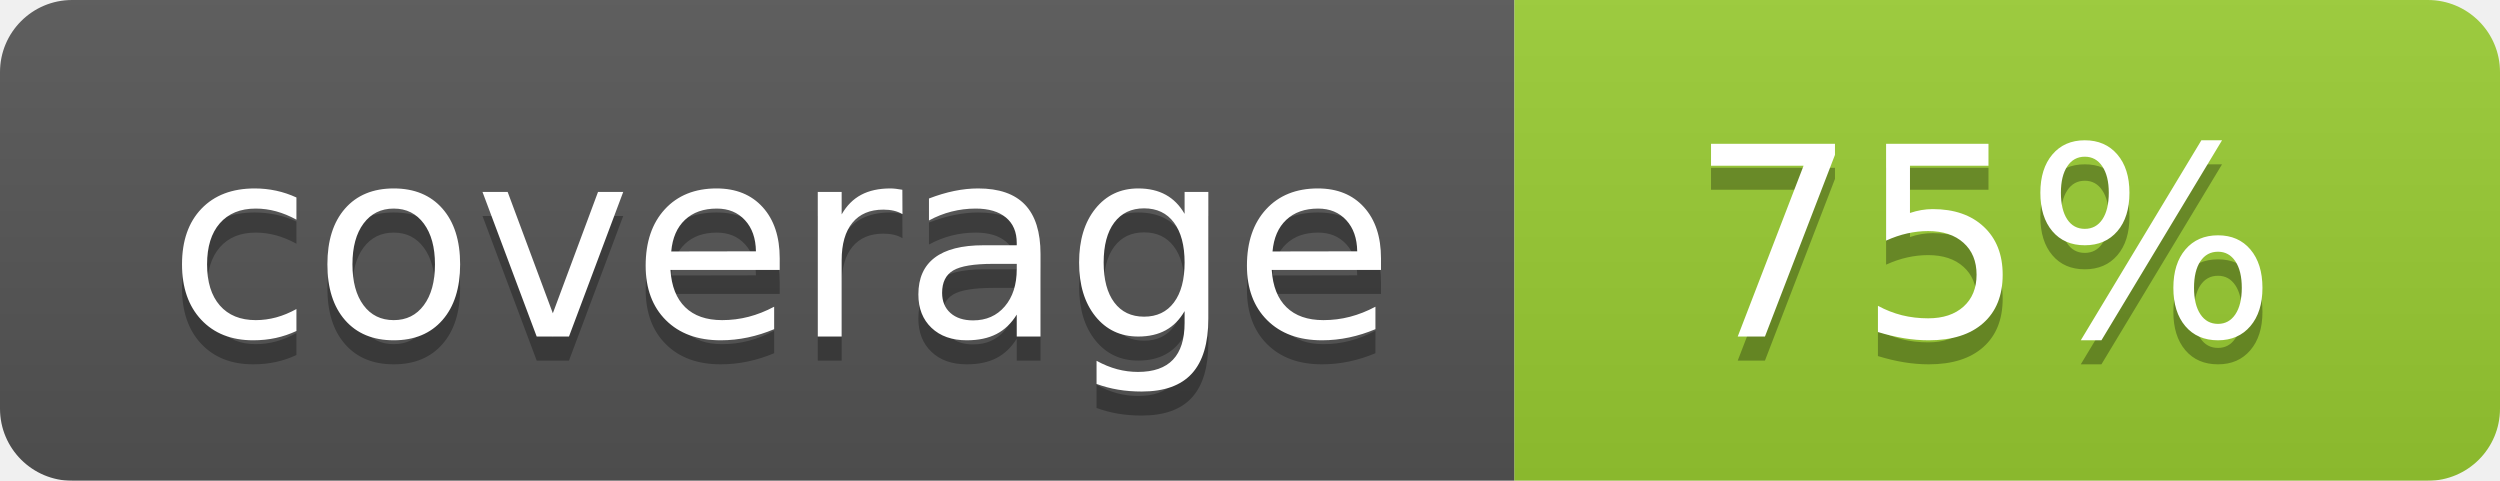
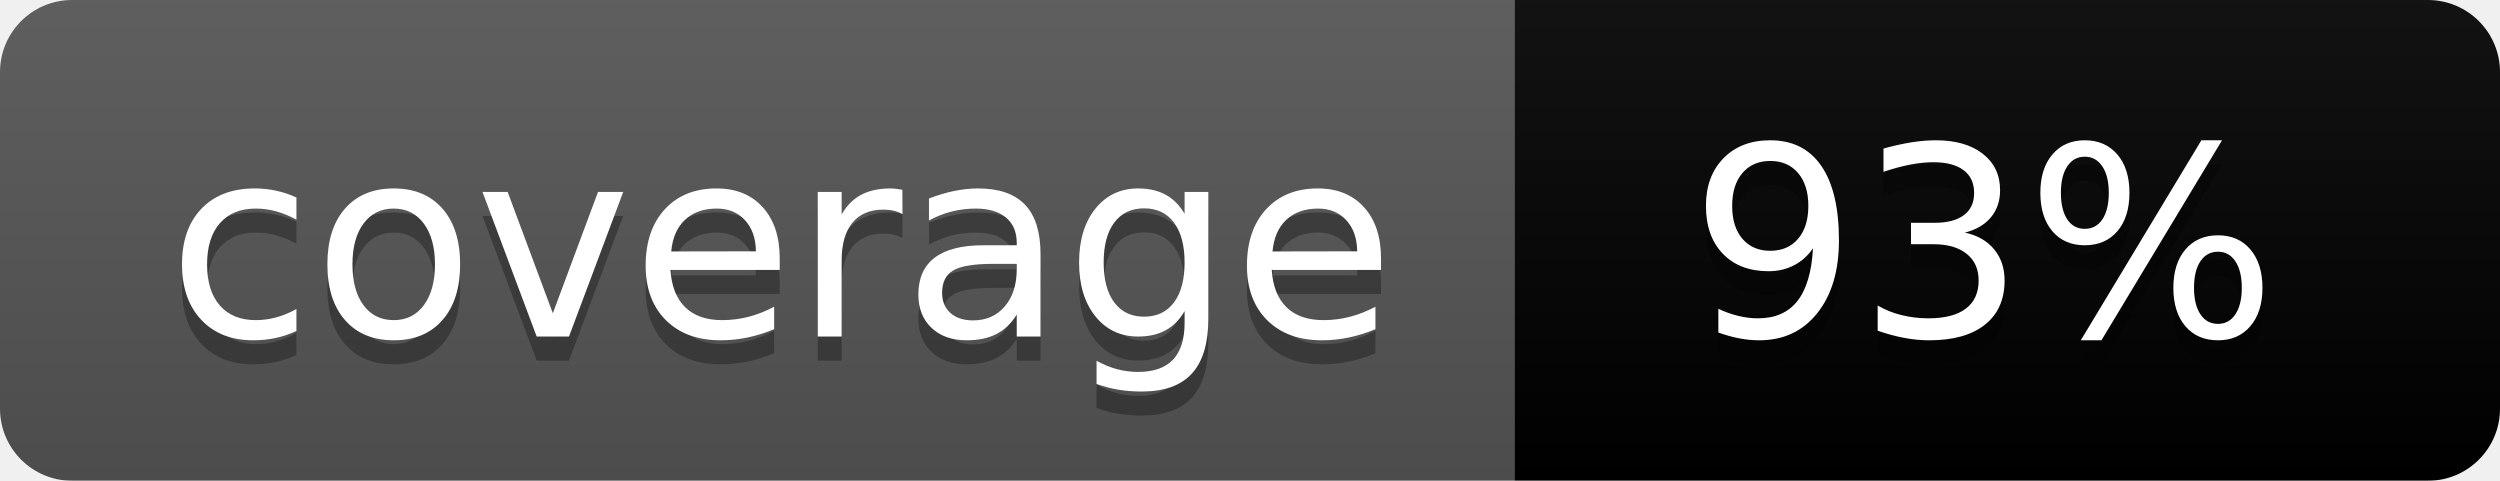
<svg xmlns="http://www.w3.org/2000/svg" width="104" height="20">
  <linearGradient id="b" x2="0" y2="100%">
    <stop offset="0" stop-color="#bbb" stop-opacity=".1" />
    <stop offset="1" stop-opacity=".1" />
  </linearGradient>
  <mask id="a">
    <rect width="104" height="20" rx="3" fill="#fff" />
  </mask>
  <g mask="url(#a)">
    <path fill="#555" d="M0 0h63v20H0z" />
-     <path fill="yellowgreen" d="M63 0h41v20H63z" />
+     <path fill="brightgreen" d="M63 0h41v20H63z" />
    <path fill="url(#b)" d="M0 0h104v20H0z" />
  </g>
  <g fill="#fff" text-anchor="middle" font-family="DejaVu Sans,Verdana,Geneva,sans-serif" font-size="110">
    <text x="325" y="150" fill="#010101" fill-opacity=".3" transform="scale(.1)" textLength="530">coverage</text>
    <text x="325" y="140" transform="scale(.1)" textLength="530">coverage</text>
-     <text x="825" y="150" fill="#010101" fill-opacity=".3" transform="scale(.1)" textLength="310">75%</text>
-     <text x="825" y="140" transform="scale(.1)" textLength="310">75%</text>
+     <text x="825" y="150" fill="#010101" fill-opacity=".3" transform="scale(.1)" textLength="310">93%</text>
+     <text x="825" y="140" transform="scale(.1)" textLength="310">93%</text>
  </g>
</svg>
